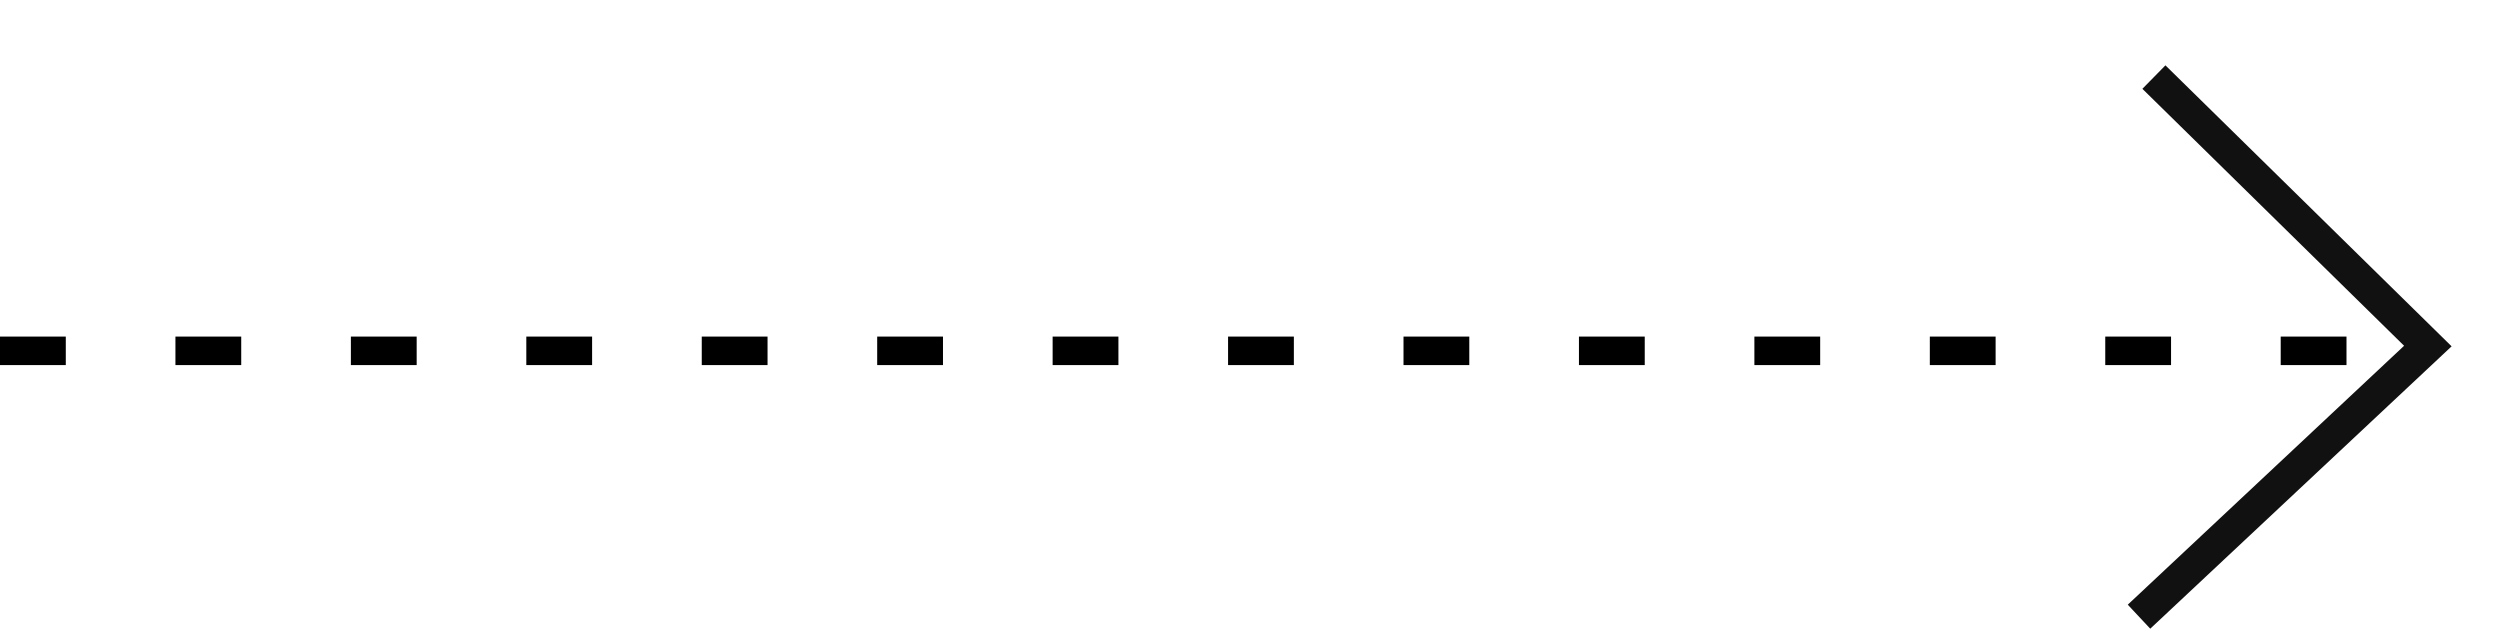
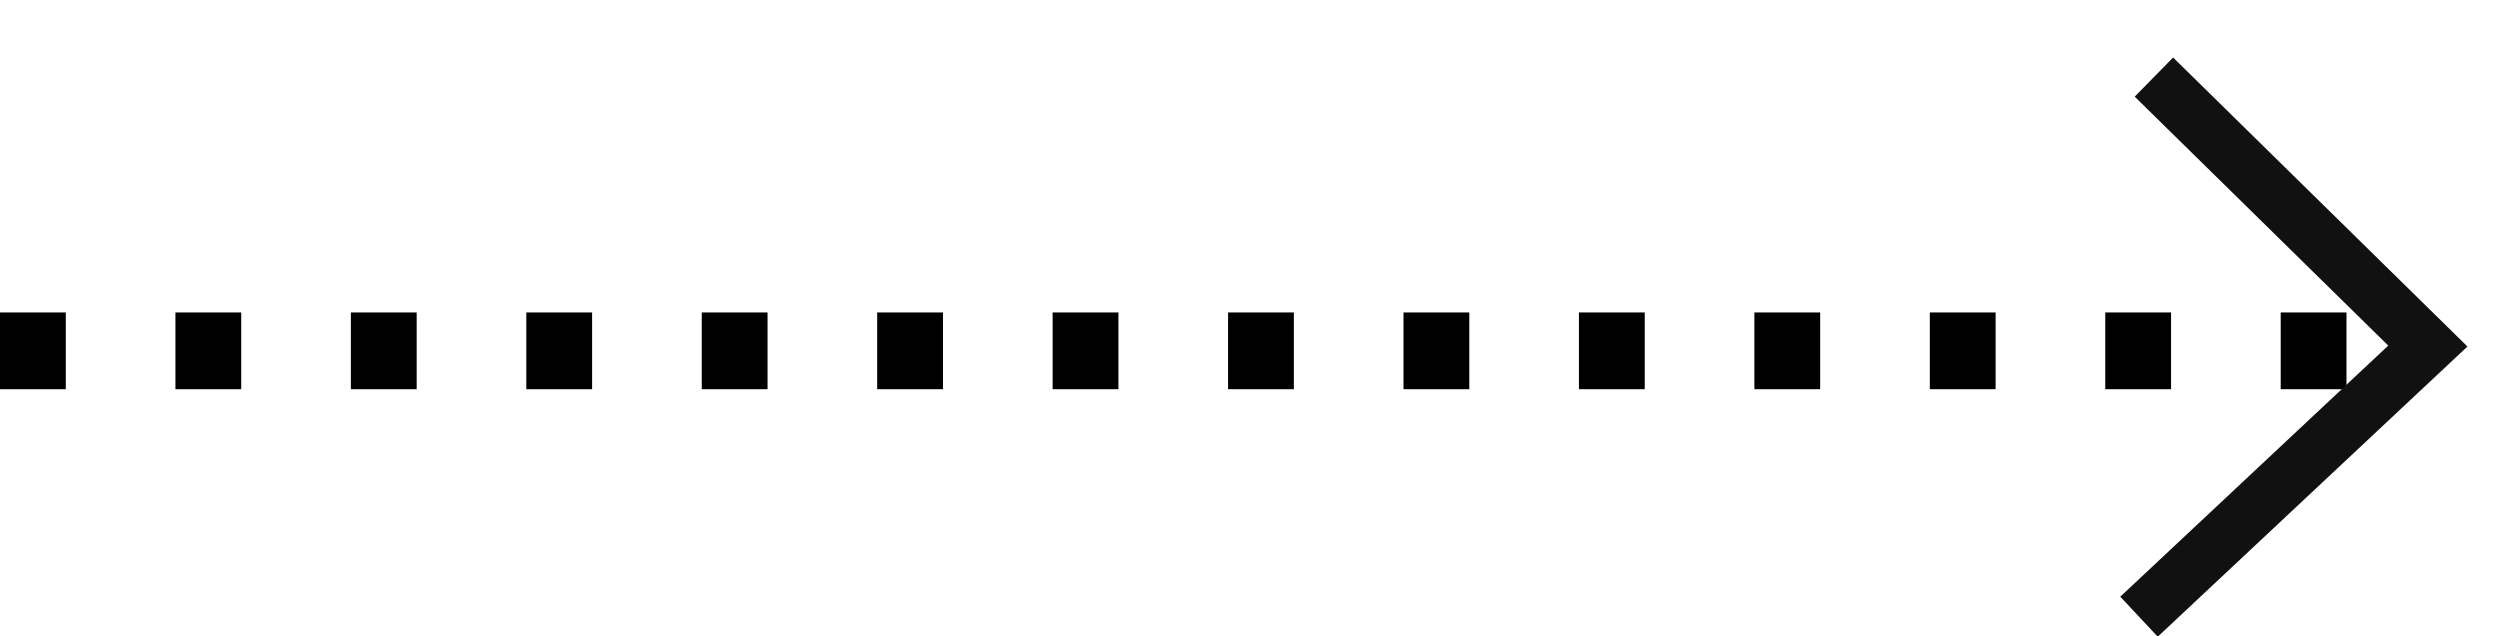
<svg xmlns="http://www.w3.org/2000/svg" width="114" height="29" viewBox="0 0 114 29" fill="none">
-   <path d="M0 15.998H112" stroke="black" stroke-width="1.3" stroke-dasharray="3 5" />
-   <path d="M97.539 28.121L110.71 15.78L98.218 3.515" stroke="#111111" stroke-width="1.5" />
+   <path d="M0 15.998H112" stroke="black" stroke-width="3.5" stroke-dasharray="3 5" />
+   <path d="M97.539 28.121L110.71 15.78L98.218 3.515" stroke="#111111" stroke-width="2.5" />
</svg>
